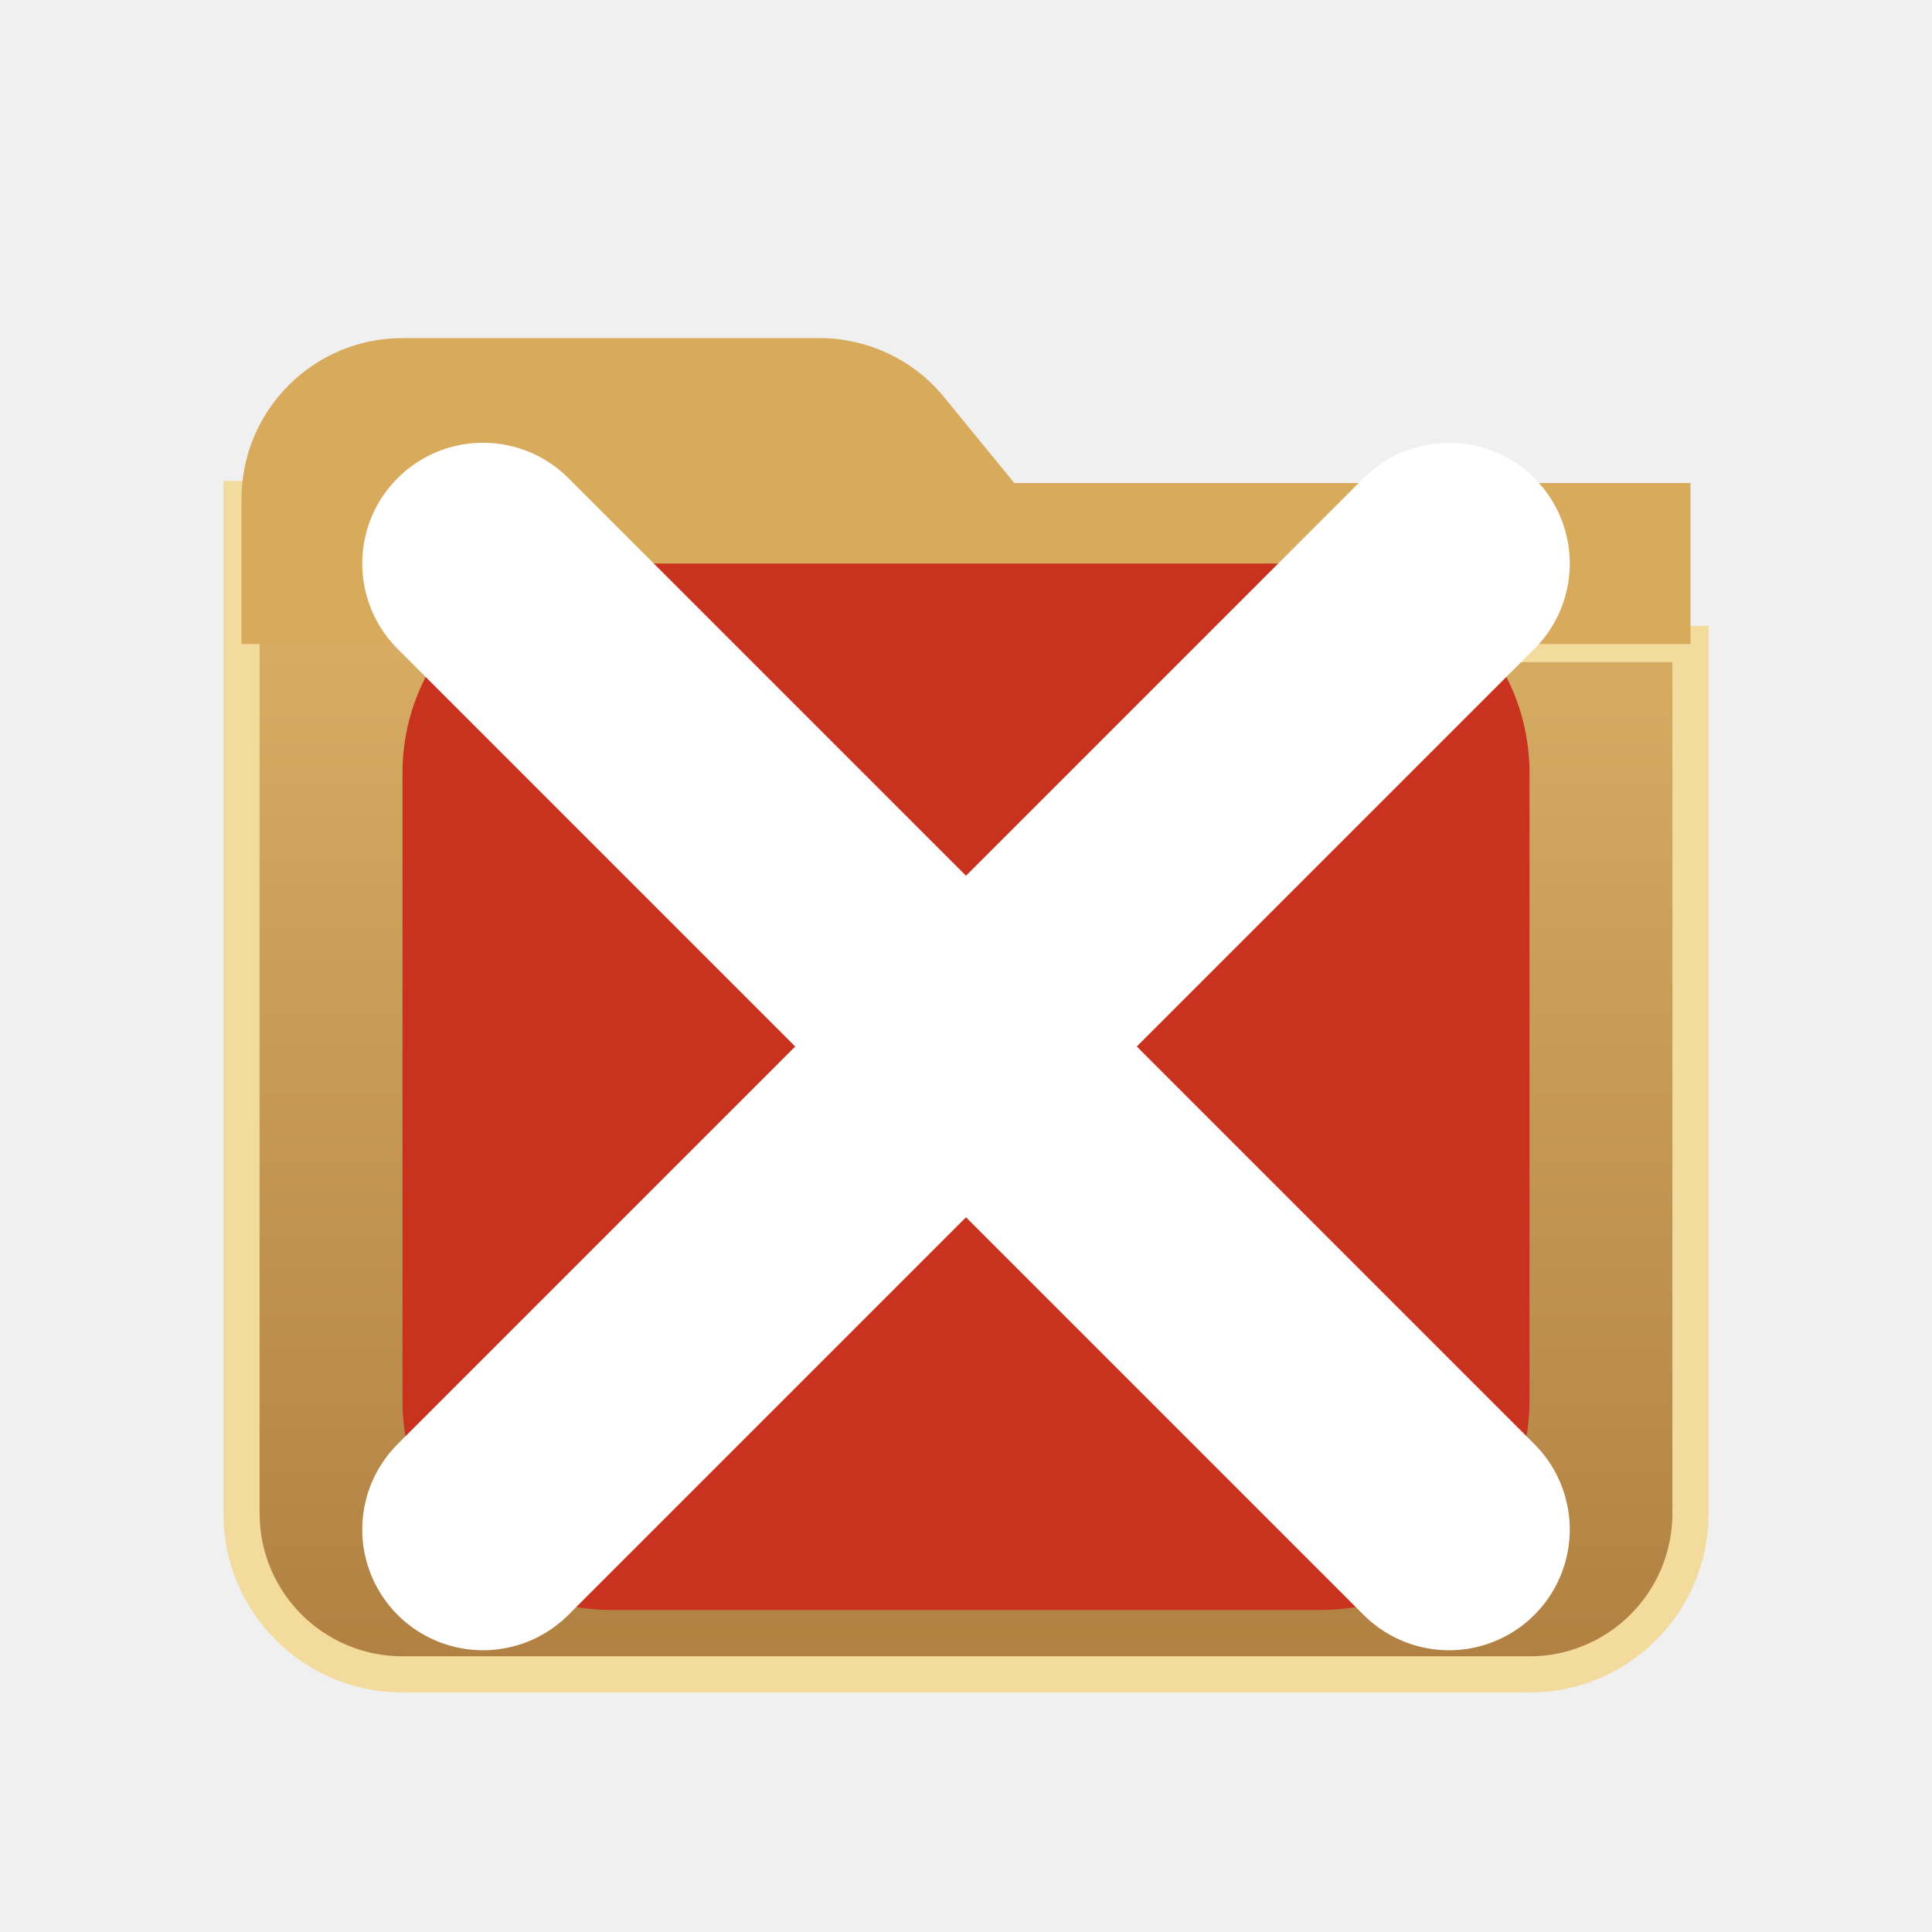
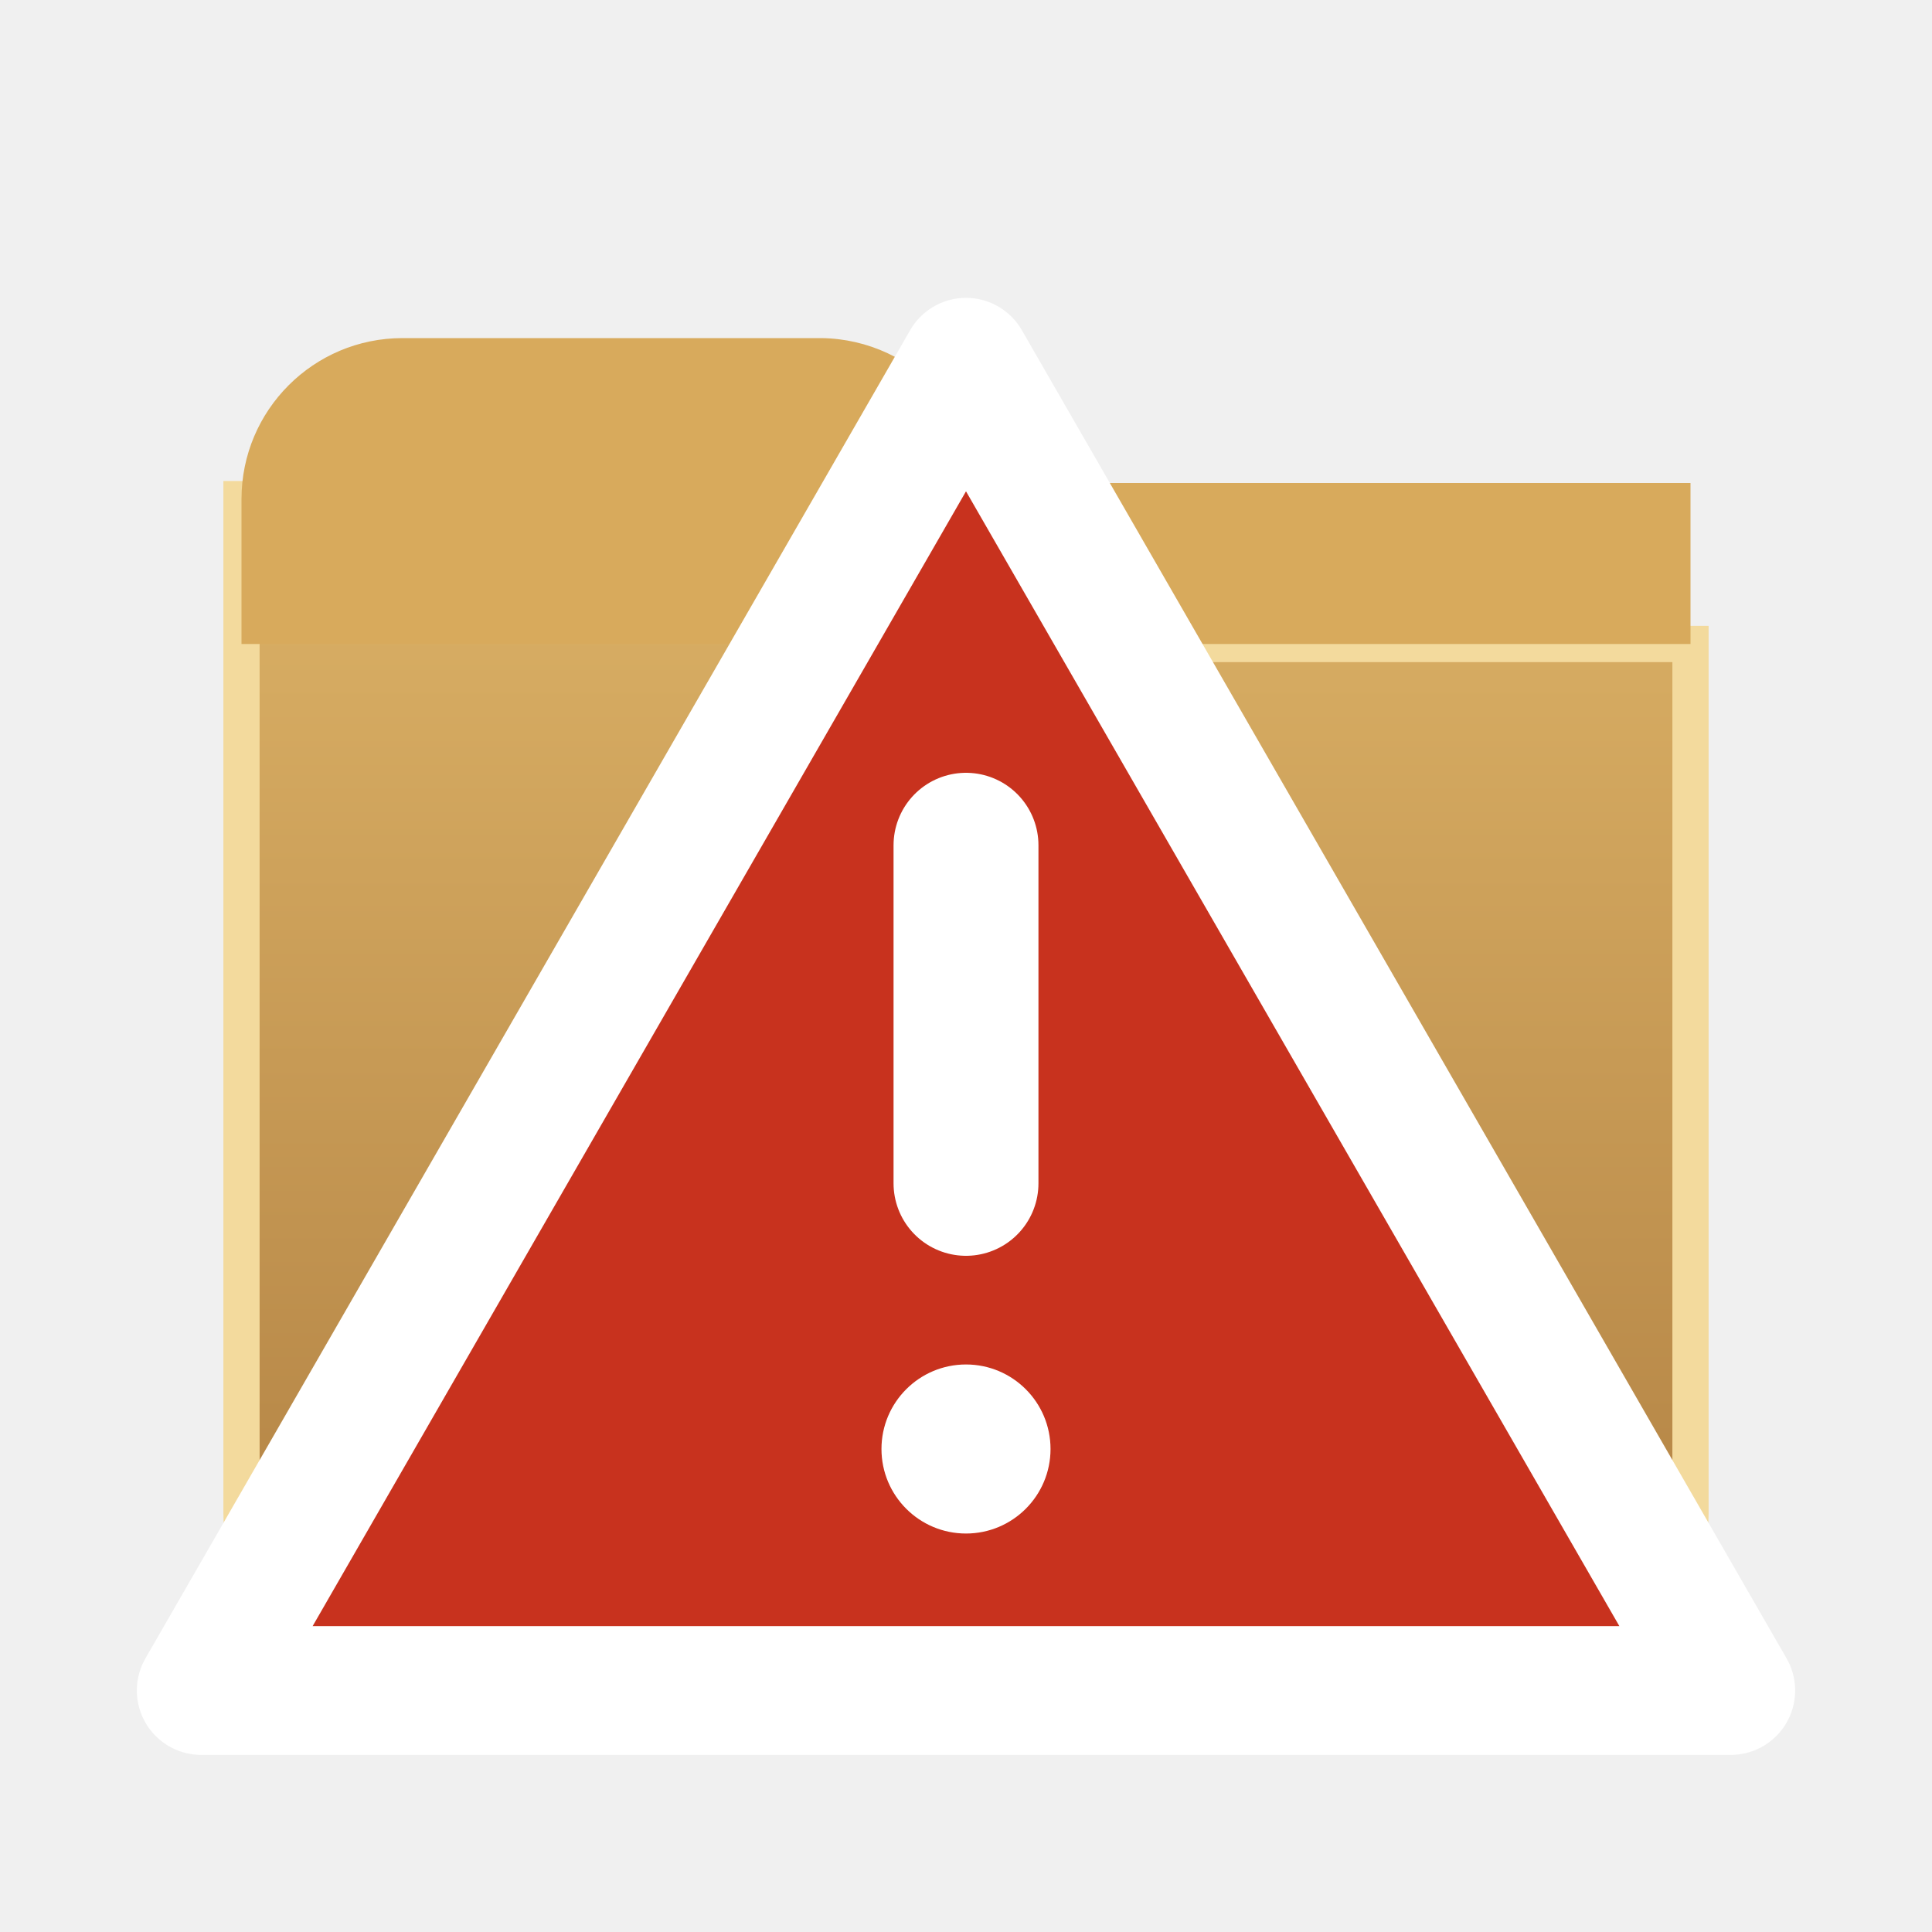
<svg xmlns="http://www.w3.org/2000/svg" width="256" height="256" viewBox="0 0 24 24" role="img" aria-label="Errors">
  <defs>
    <linearGradient id="folderGold" x1="0" y1="2" x2="0" y2="22" gradientUnits="userSpaceOnUse">
      <stop stop-color="#E8C071" />
      <stop offset="1" stop-color="#AD7C3F" />
    </linearGradient>
  </defs>
  <path d="M3 6.2h7.2l1.4 1.8H21v10.8a2 2 0 0 1-2 2H5a2 2 0 0 1-2-2z" fill="url(#folderGold)" stroke="#F3DA9D" stroke-width=".45" />
  <path d="M3 6.2A2 2 0 0 1 5 4.2h5.2a2 2 0 0 1 1.5.7L12.6 6H21v2H3z" fill="#D8AA5C" />
  <g transform="translate(0 1)" stroke-linecap="round" stroke-linejoin="round">
-     <rect x="5" y="6" width="14" height="13" rx="2.6" fill="#c8321e" />
-     <path d="m6 6 12 12M18 6 6 18" fill="none" stroke="#ffffff" stroke-width="3" stroke-linecap="round" />
+     <path d="M12 3.5 21.5 20H2.5z" fill="#c8321e" stroke="#ffffff" stroke-width="1.6" stroke-linejoin="round" />
+     <path d="M12 9.5v4.2" fill="none" stroke="#ffffff" stroke-width="1.8" stroke-linecap="round" />
+     <circle cx="12" cy="17" r="1.05" fill="#ffffff" />
  </g>
</svg>
